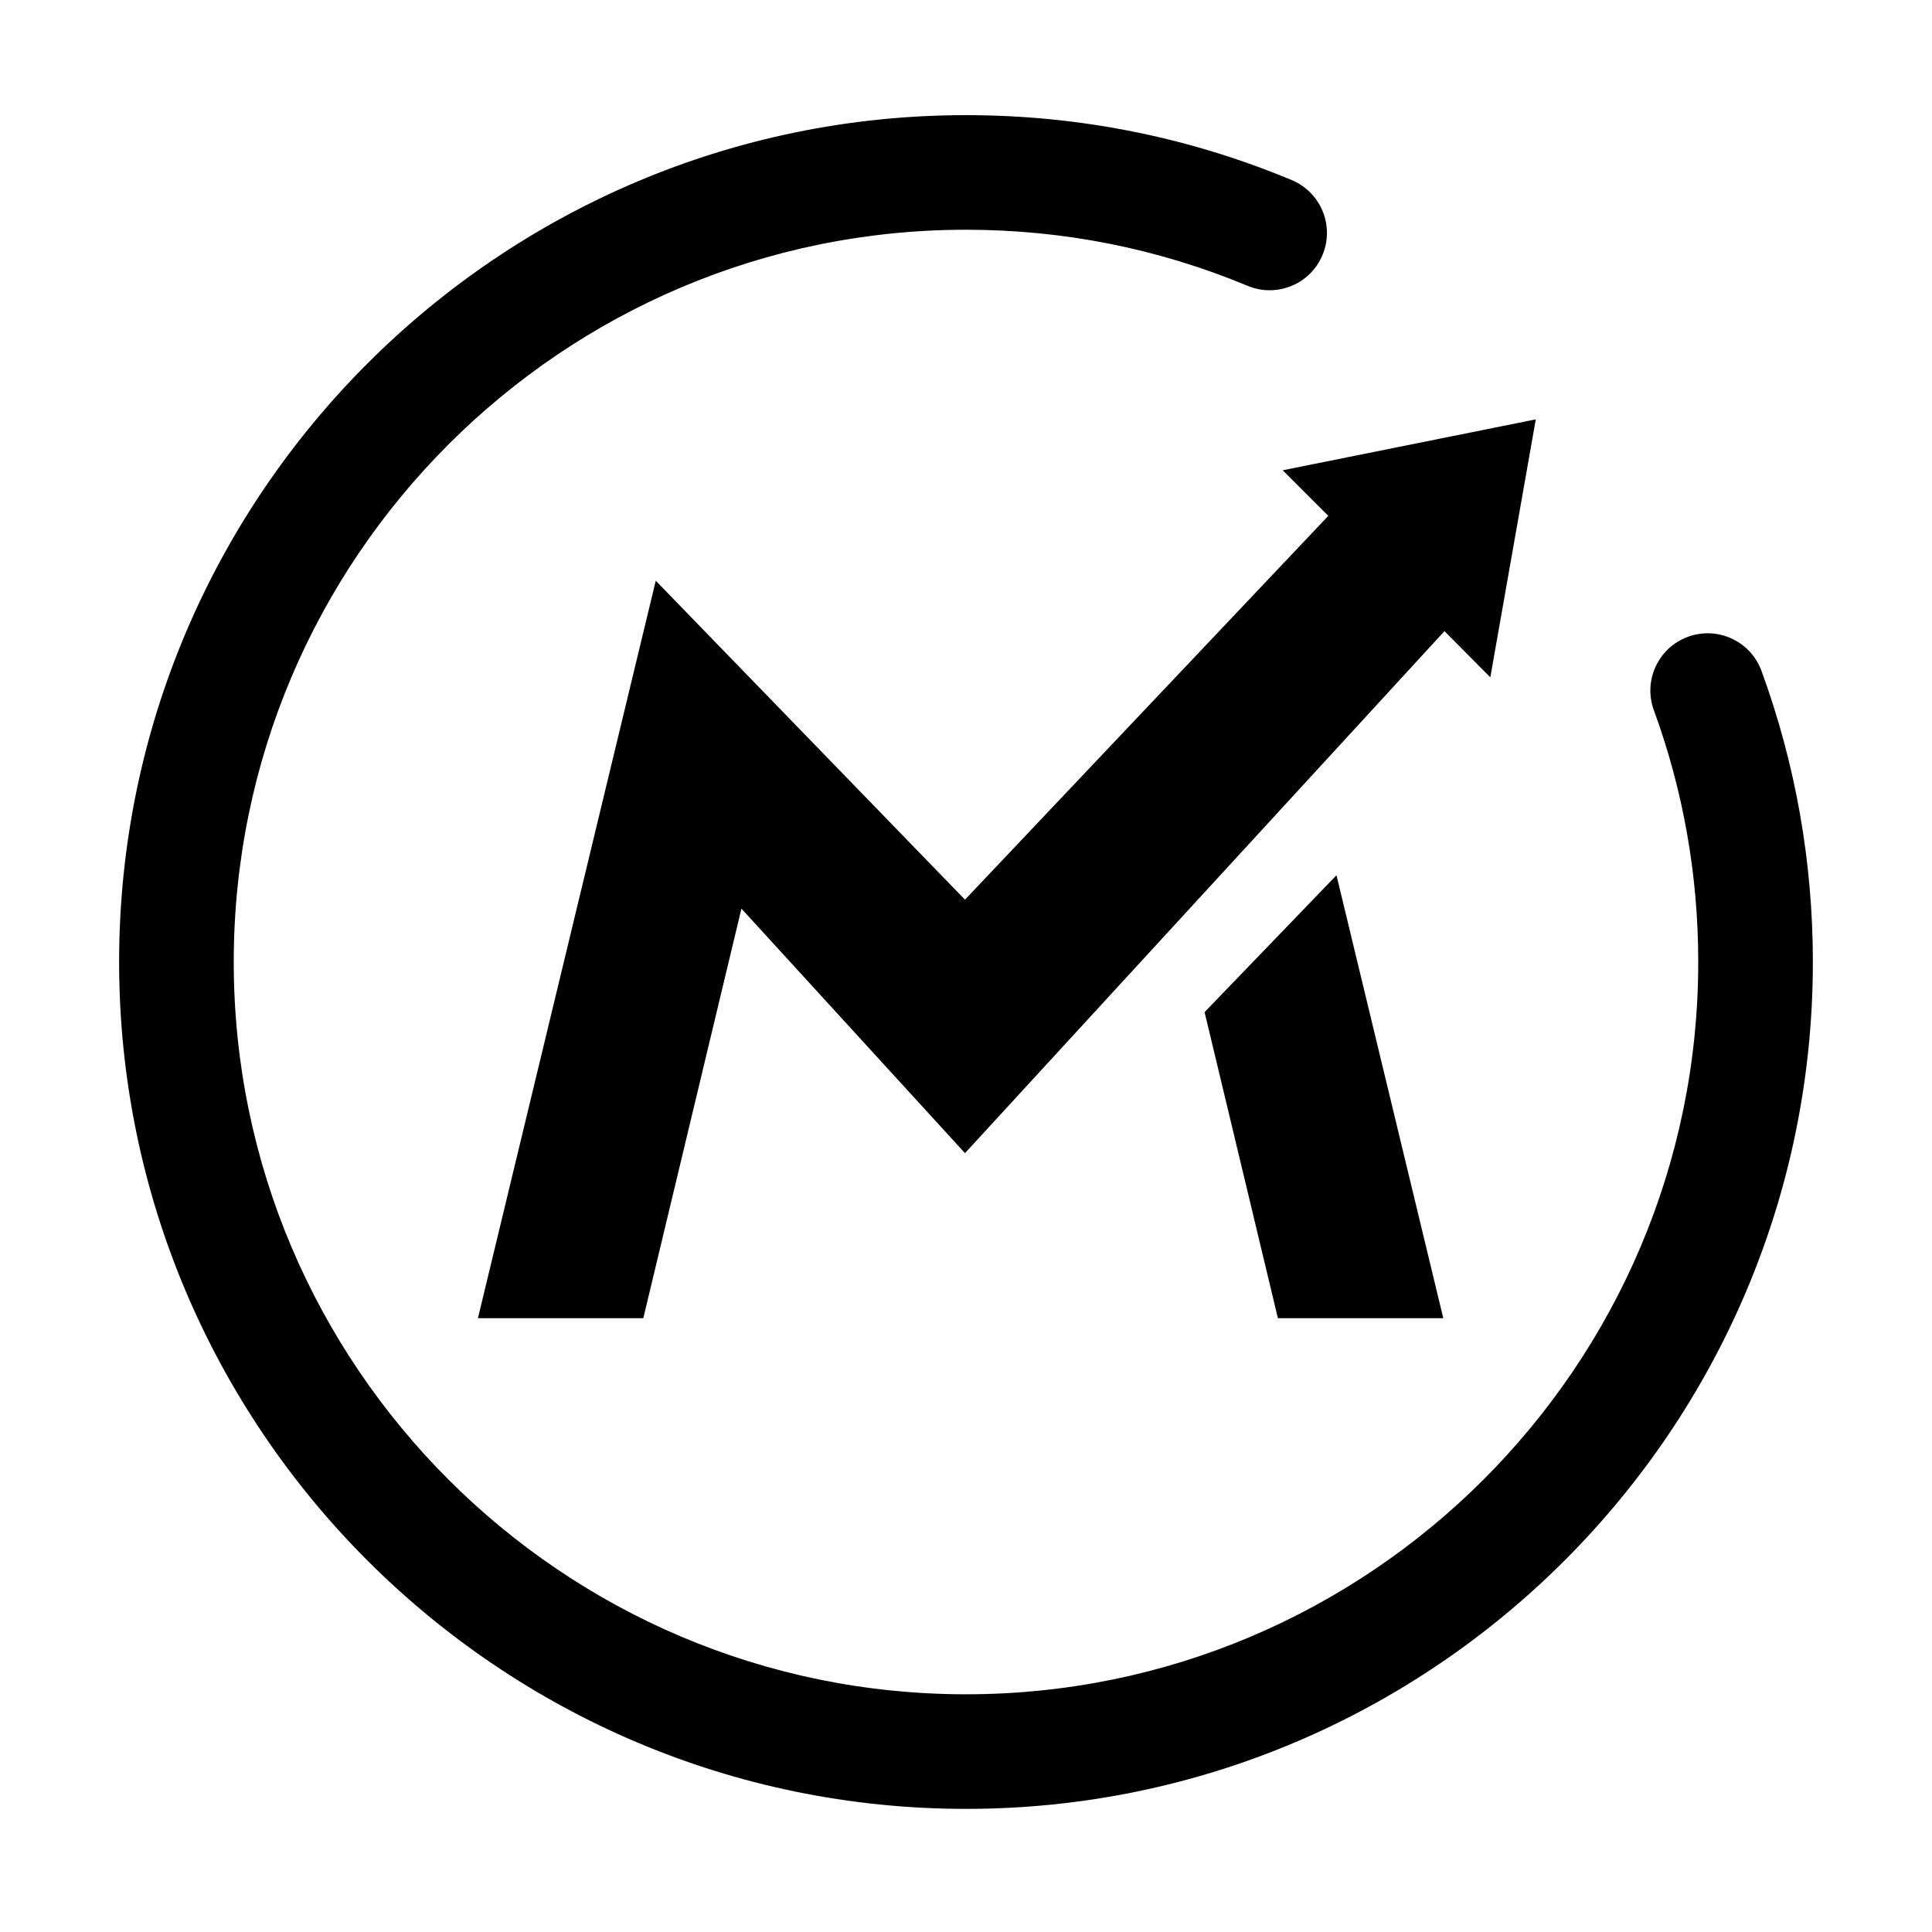
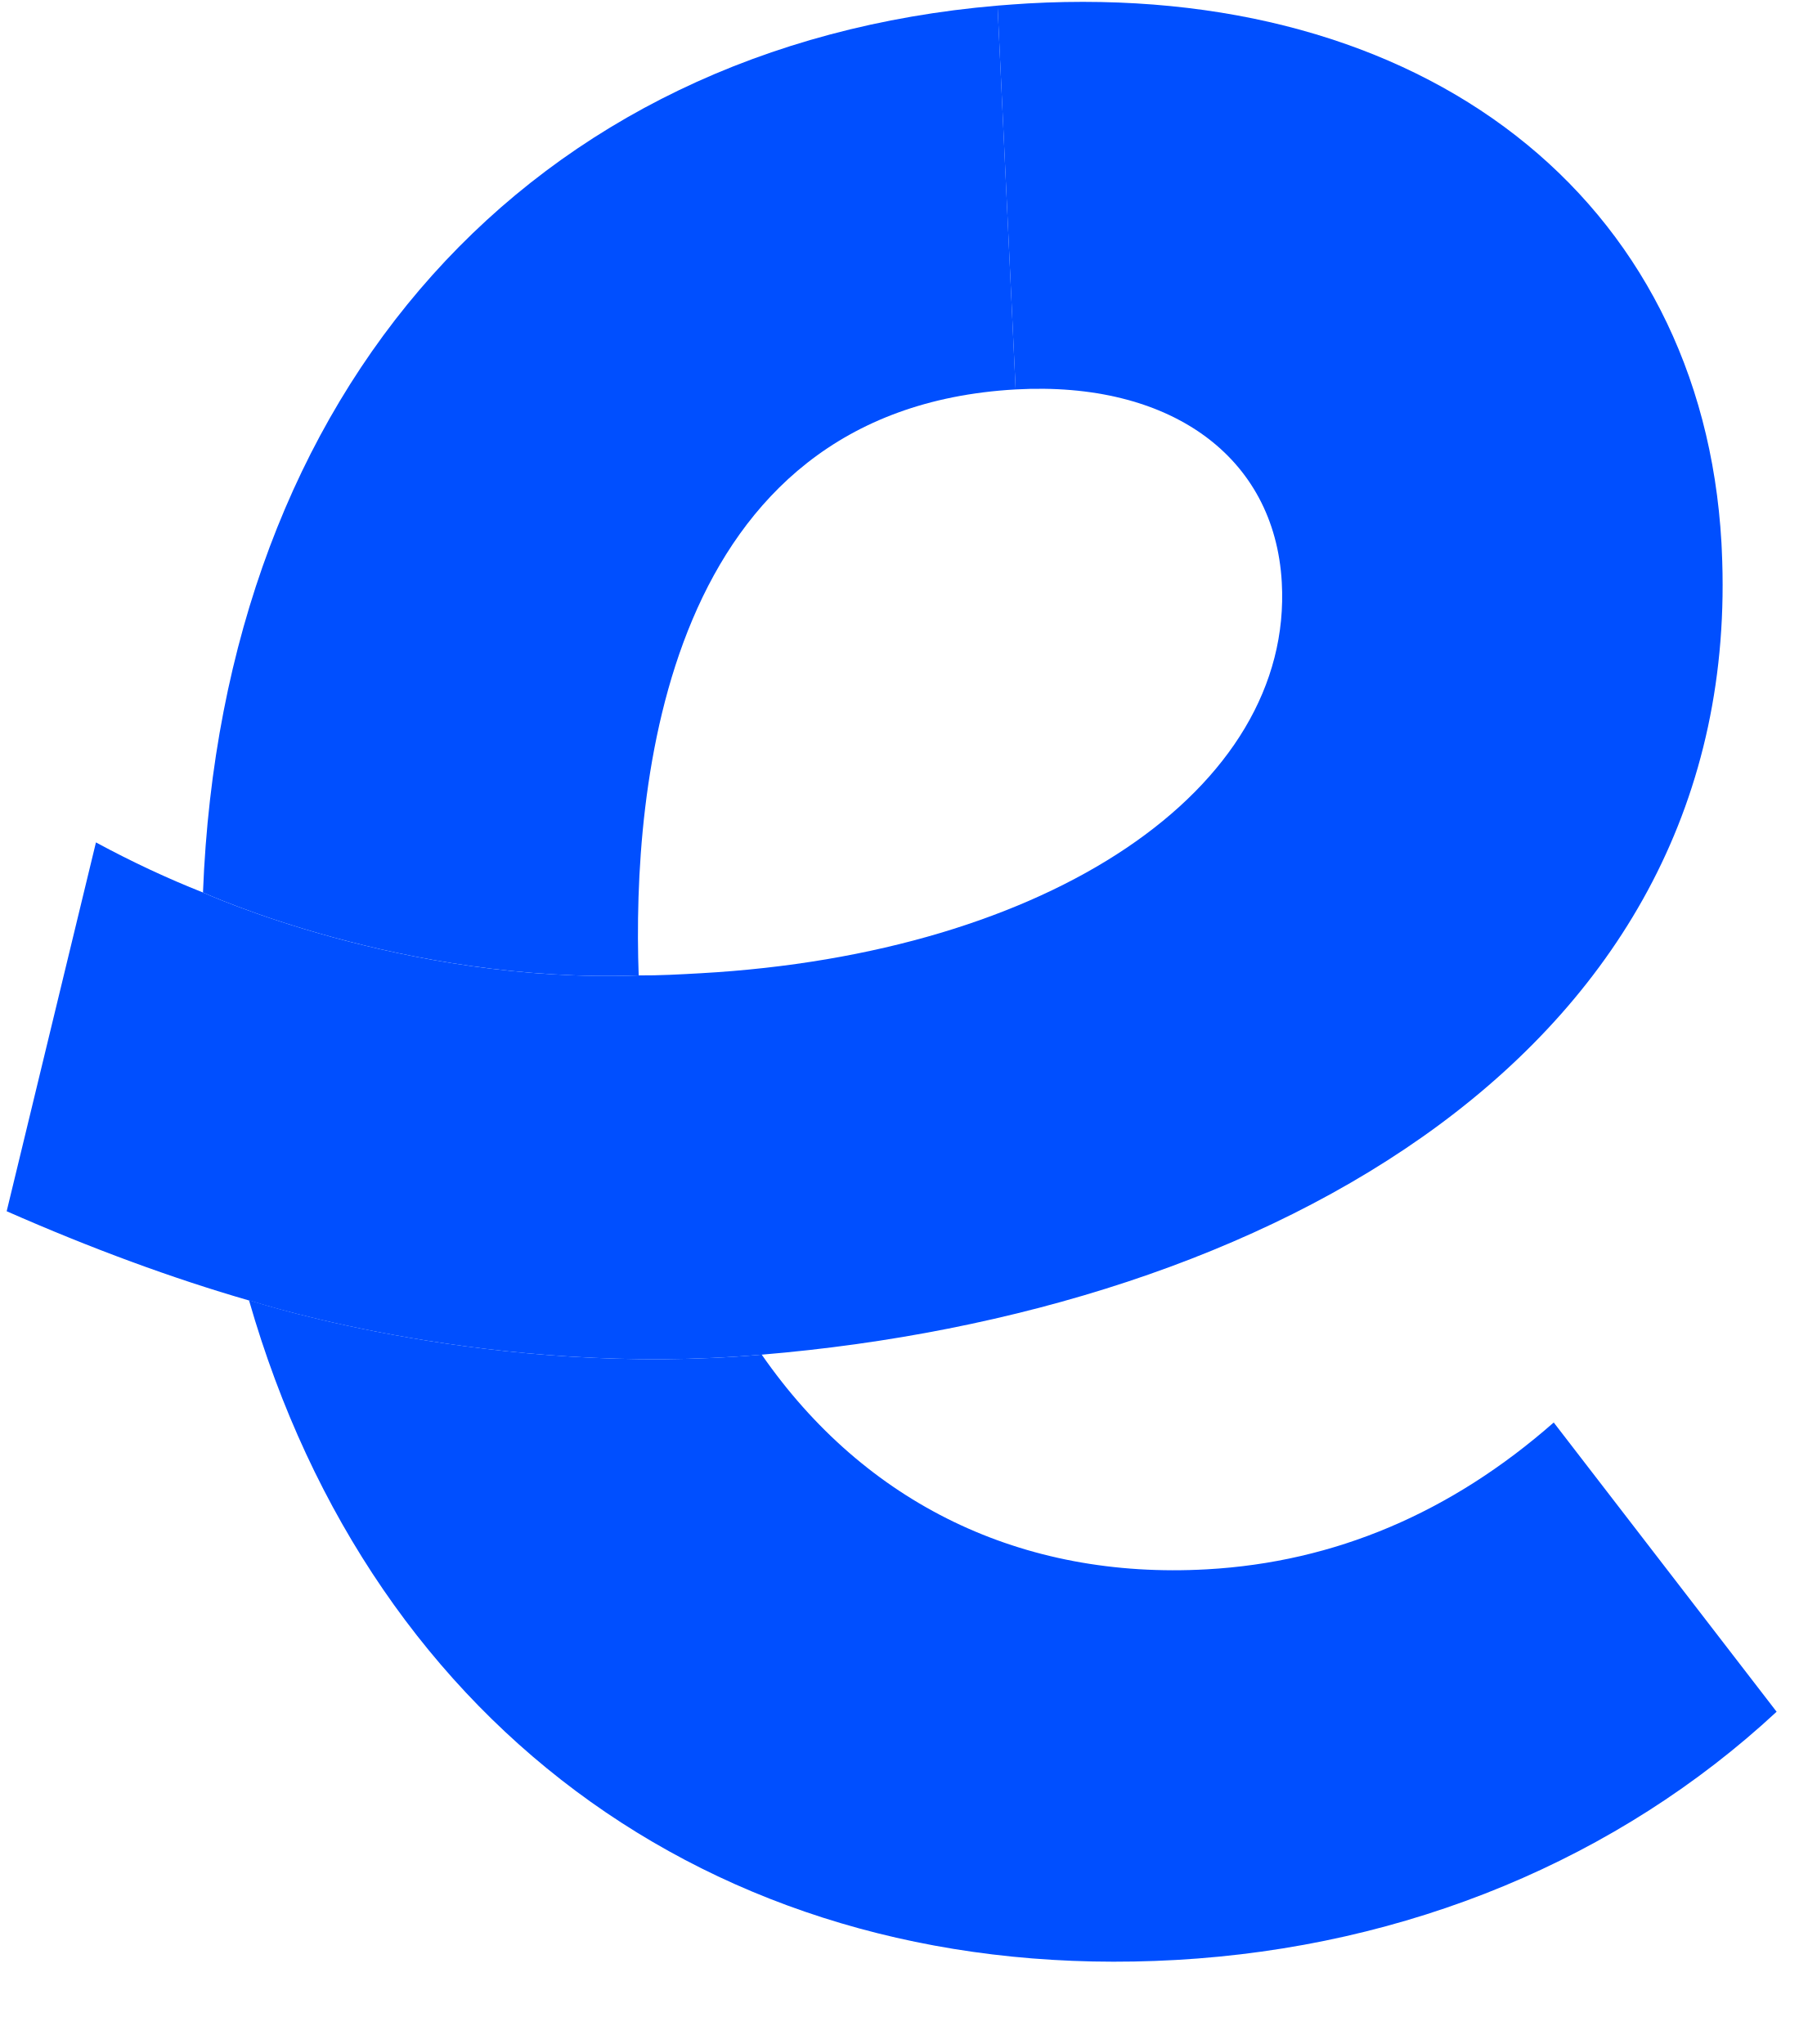
- <svg xmlns="http://www.w3.org/2000/svg" version="1.1" class="mautic-logo-figure" x="0px" y="0px" viewBox="0 0 128 128" enable-background="new 0 0 128 128" xml:space="preserve">
-   <path class="circle" d="M64,119.843c-30.937,0-56.108-25.17-56.108-56.108C7.893,32.799,33.063,7.629,64,7.629     c7.474,0,14.734,1.446,21.578,4.301c1.936,0.807,2.85,3.03,2.041,4.964c-0.805,1.937-3.029,2.849-4.963,2.043     C76.742,16.472,70.465,15.221,64,15.221c-26.751,0-48.514,21.763-48.514,48.514c0,26.752,21.763,48.516,48.514,48.516     c26.751,0,48.513-21.764,48.513-48.516c0-5.735-0.988-11.345-2.939-16.677c-0.723-1.968,0.289-4.149,2.258-4.869     c1.971-0.721,4.15,0.291,4.871,2.259c2.258,6.171,3.404,12.661,3.404,19.287C120.107,94.673,94.938,119.843,64,119.843" />
-   <polygon class="m" points="88.545,57.987 79.807,67.055 84.664,87.332 95.621,87.332 " />
-   <polygon class="m-arrow" points="84.982,31.157 88.004,34.176 63.933,59.605 43.446,38.475 31.664,87.332 42.621,87.332     49.122,60.198 63.933,76.399 95.699,41.815 98.738,44.875 101.75,27.784 " />
+ <svg xmlns="http://www.w3.org/2000/svg" class="mautic-logo-figure" viewBox="124 37 110 125" fill="none">
+   <path d="M232.631 141.681C222.955 150.666 210.072 156.066 195.893 156.861C168.452 158.407 146.825 142.976 139.226 116.519L139.26 116.517C140.087 116.799 154.261 121.267 170.577 119.844C176.899 128.958 186.474 133.608 197.793 132.971C205.614 132.534 212.717 129.516 219.003 123.992L232.631 141.681Z" fill="#004FFF" />
+   <path d="M184.995 37.343L186.102 60.816C164.549 62.027 162.648 85.171 163.052 96.651C148.632 97.17 136.411 91.579 136.411 91.579C137.607 60.787 156.415 39.78 184.995 37.343Z" fill="#004FFF" />
+   <path d="M229.259 70.199L229.279 70.622C230.727 101.324 201.351 117.269 170.576 119.844C154.26 121.267 140.086 116.799 139.259 116.529L139.225 116.53C134.553 115.18 129.583 113.351 124.408 111.073L129.867 88.517C132.091 89.719 134.236 90.719 136.409 91.579C136.409 91.579 148.63 97.171 163.051 96.651C164.301 96.661 165.547 96.591 166.862 96.517C188.152 95.318 203.086 85.27 202.375 72.613C201.943 64.918 195.557 60.289 186.101 60.816L184.994 37.343C185.61 37.291 186.228 37.25 186.856 37.209C211.039 35.851 228.07 49.114 229.259 70.199Z" fill="#004FFF" />
</svg>
